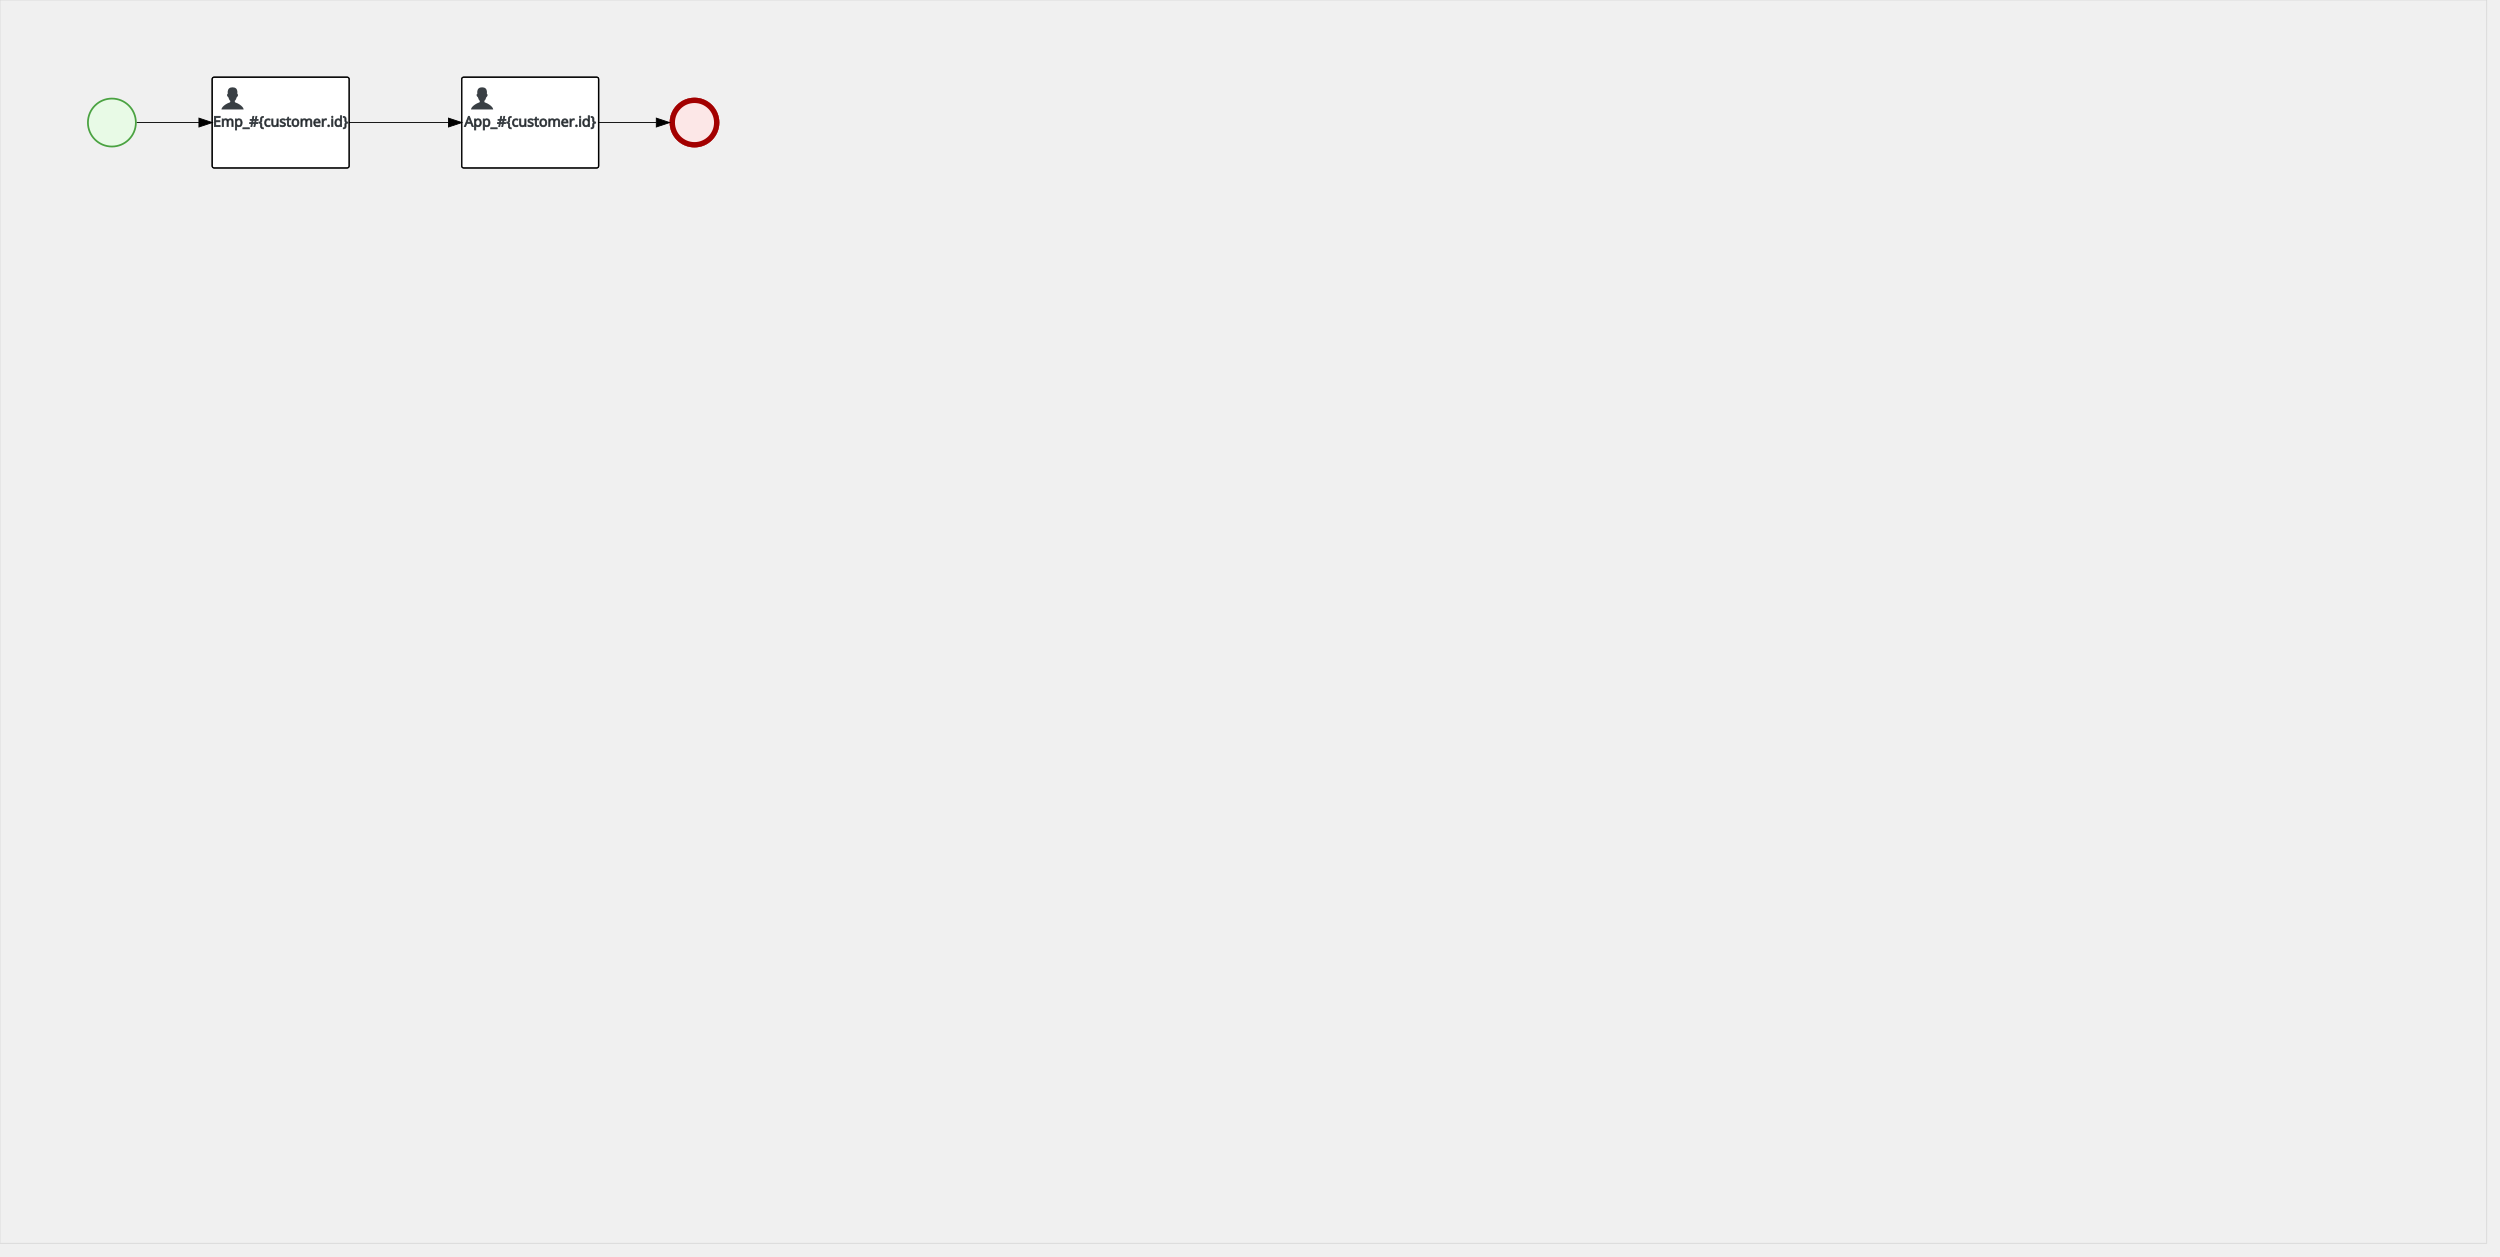
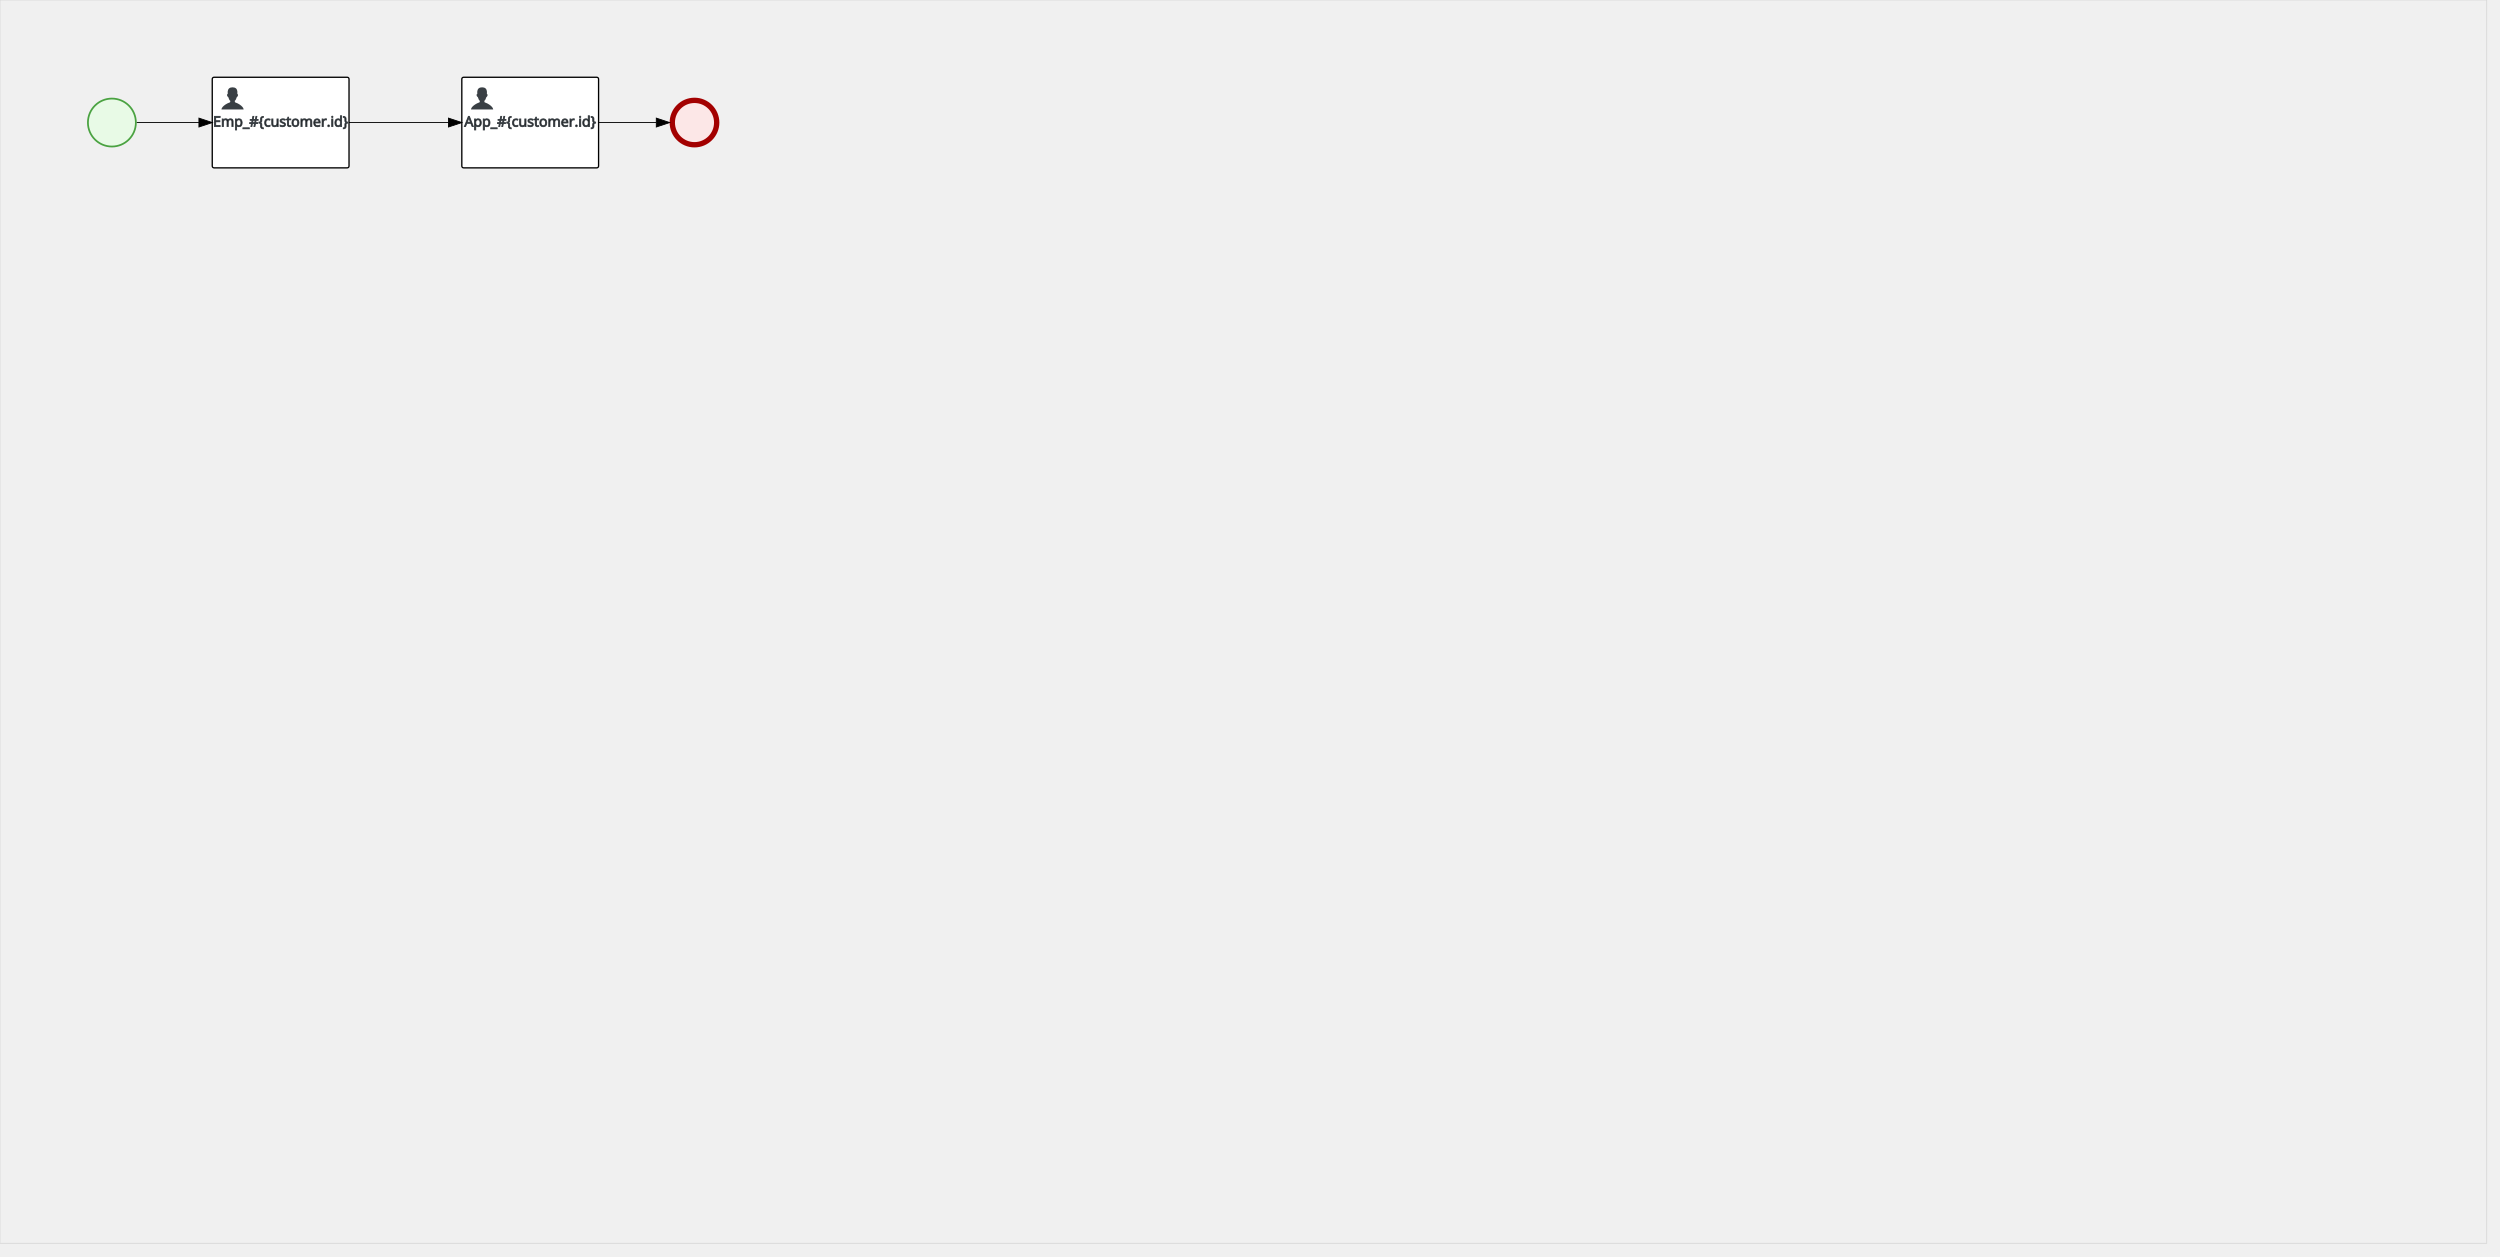
<svg xmlns="http://www.w3.org/2000/svg" version="1.1" width="2815" height="1415">
  <defs />
  <g transform="matrix(1,0,0,1,0,0)">
    <g>
      <g>
        <path fill="none" stroke="#d3d3d3" paint-order="fill stroke markers" d=" M 0 0 L 2800 0 L 2800 1400 L 0 1400 L 0 0 Z Z" stroke-miterlimit="10" stroke-opacity="0.8" stroke-dasharray="" />
      </g>
      <g id="_FAA64915-616C-4DD0-B742-059E2330AEB0" bpmn2nodeid="_FAA64915-616C-4DD0-B742-059E2330AEB0" transform="matrix(1,0,0,1,98,110)">
        <g>
          <path fill="none" stroke="none" />
        </g>
        <g transform="matrix(0.125,0,0,0.125,0,0)">
          <g transform="matrix(1,0,0,1,0,0)">
            <path fill="#e8fae6" stroke="none" id="_FAA64915-616C-4DD0-B742-059E2330AEB0?shapeType=BACKGROUND" paint-order="stroke fill markers" d=" M 0 0 M 444 224 C 444 263.9 434.2 300.8 414.4 334.5 C 394.7 368.2 368 394.9 334.4 414.5 C 300.8 434.1 263.9 444 224 444 C 184.1 444 147.2 434.2 113.5 414.4 C 79.8 394.7 53.1 368 33.5 334.4 C 13.9 300.8 4 263.9 4 224 C 4 184.1 13.8 147.2 33.6 113.5 C 53.4 79.8 80.1 53.1 113.6 33.5 C 147.1 13.9 184.1 4 224 4 C 263.9 4 300.8 13.8 334.5 33.6 C 368.2 53.4 394.9 80.1 414.5 113.6 C 434.1 147.1 444 184.1 444 224 Z" />
          </g>
          <g>
            <g transform="matrix(1,0,0,1,0,0)">
              <g transform="matrix(1,0,0,1,0,0)">
-                 <path fill="rgb(74,162,65)" stroke="none" id="_FAA64915-616C-4DD0-B742-059E2330AEB0?shapeType=BORDER&amp;renderType=FILL" paint-order="stroke fill markers" d=" M 0 0 M 224 0 C 100.3 0 0 100.3 0 224 C 0 347.7 100.3 448 224 448 C 347.7 448 448 347.7 448 224 C 448 100.3 347.7 0 224 0 Z M 0 0 M 224 432 C 109.1 432 16 338.9 16 224 C 16 109.1 109.1 16 224 16 C 338.9 16 432 109.1 432 224 C 432 338.9 338.9 432 224 432 Z" />
+                 <path fill="#4aa241" stroke="none" id="_FAA64915-616C-4DD0-B742-059E2330AEB0?shapeType=BORDER&amp;renderType=FILL" paint-order="stroke fill markers" d=" M 0 0 M 224 0 C 100.3 0 0 100.3 0 224 C 0 347.7 100.3 448 224 448 C 347.7 448 448 347.7 448 224 C 448 100.3 347.7 0 224 0 Z M 0 0 M 224 432 C 109.1 432 16 338.9 16 224 C 16 109.1 109.1 16 224 16 C 338.9 16 432 109.1 432 224 C 432 338.9 338.9 432 224 432 Z" />
              </g>
            </g>
          </g>
        </g>
        <g transform="matrix(1,0,0,1,28,56)">
          <g />
-         </g>
-       </g>
-       <g transform="matrix(1,0,0,1,98,110)" />
-       <g id="_5F8A073B-7D73-4776-9AB4-382F77A10A6D" bpmn2nodeid="_5F8A073B-7D73-4776-9AB4-382F77A10A6D" transform="matrix(1,0,0,1,754,110)">
-         <g>
-           <path fill="none" stroke="none" />
-         </g>
-         <g transform="matrix(0.125,0,0,0.125,0,0)">
-           <g transform="matrix(1,0,0,1,0,0)">
-             <path fill="#fce7e7" stroke="none" id="_5F8A073B-7D73-4776-9AB4-382F77A10A6D?shapeType=BACKGROUND" paint-order="stroke fill markers" d=" M 0 0 M 444 224 C 444 263.9 434.2 300.8 414.4 334.5 C 394.7 368.2 368 394.9 334.4 414.5 C 300.8 434.1 263.9 444 224 444 C 184.1 444 147.2 434.2 113.5 414.4 C 79.8 394.7 53.1 368 33.5 334.4 C 13.9 300.8 4 263.9 4 224 C 4 184.1 13.8 147.2 33.6 113.5 C 53.4 79.8 80.1 53.1 113.6 33.5 C 147.1 13.9 184.1 4 224 4 C 263.9 4 300.8 13.8 334.5 33.6 C 368.2 53.4 394.9 80.1 414.5 113.6 C 434.1 147.1 444 184.1 444 224 Z" />
-           </g>
-           <g>
-             <g transform="matrix(1,0,0,1,0,0)">
-               <g transform="matrix(1,0,0,1,0,0)">
-                 <path fill="rgb(163,0,0)" stroke="none" id="_5F8A073B-7D73-4776-9AB4-382F77A10A6D?shapeType=BORDER&amp;renderType=FILL" paint-order="stroke fill markers" d=" M 0 0 M 224 0 C 100.3 0 0 100.3 0 224 C 0 347.7 100.3 448 224 448 C 347.7 448 448 347.7 448 224 C 448 100.3 347.7 0 224 0 Z M 0 0 M 224 400 C 126.8 400 48 321.2 48 224 C 48 126.8 126.8 48 224 48 C 321.2 48 400 126.8 400 224 C 400 321.2 321.2 400 224 400 Z" />
-               </g>
-             </g>
-           </g>
-         </g>
-         <g transform="matrix(1,0,0,1,28,56)">
-           <g />
-         </g>
-       </g>
-       <g id="_5F8A073B-7D73-4776-9AB4-382F77A10A6D" bpmn2nodeid="_5F8A073B-7D73-4776-9AB4-382F77A10A6D" transform="matrix(1,0,0,1,754,110)">
-         <g>
-           <path fill="none" stroke="none" />
-         </g>
-         <g transform="matrix(0.125,0,0,0.125,0,0)">
-           <g transform="matrix(1,0,0,1,0,0)">
-             <path fill="#fce7e7" stroke="none" id="_5F8A073B-7D73-4776-9AB4-382F77A10A6D?shapeType=BACKGROUND" paint-order="stroke fill markers" d=" M 0 0 M 444 224 C 444 263.9 434.2 300.8 414.4 334.5 C 394.7 368.2 368 394.9 334.4 414.5 C 300.8 434.1 263.9 444 224 444 C 184.1 444 147.2 434.2 113.5 414.4 C 79.8 394.7 53.1 368 33.5 334.4 C 13.9 300.8 4 263.9 4 224 C 4 184.1 13.8 147.2 33.6 113.5 C 53.4 79.8 80.1 53.1 113.6 33.5 C 147.1 13.9 184.1 4 224 4 C 263.9 4 300.8 13.8 334.5 33.6 C 368.2 53.4 394.9 80.1 414.5 113.6 C 434.1 147.1 444 184.1 444 224 Z" />
-           </g>
-           <g>
-             <g transform="matrix(1,0,0,1,0,0)">
-               <g transform="matrix(1,0,0,1,0,0)">
-                 <path fill="rgb(163,0,0)" stroke="none" id="_5F8A073B-7D73-4776-9AB4-382F77A10A6D?shapeType=BORDER&amp;renderType=FILL" paint-order="stroke fill markers" d=" M 0 0 M 224 0 C 100.3 0 0 100.3 0 224 C 0 347.7 100.3 448 224 448 C 347.7 448 448 347.7 448 224 C 448 100.3 347.7 0 224 0 Z M 0 0 M 224 400 C 126.8 400 48 321.2 48 224 C 48 126.8 126.8 48 224 48 C 321.2 48 400 126.8 400 224 C 400 321.2 321.2 400 224 400 Z" />
-               </g>
-             </g>
-           </g>
-         </g>
-         <g transform="matrix(1,0,0,1,28,56)">
-           <g />
-         </g>
-       </g>
-       <g transform="matrix(1,0,0,1,754,110)" />
-       <g id="_28A8A7C5-C3CB-4DE1-9F7B-D9A0BBBFA032" bpmn2nodeid="_28A8A7C5-C3CB-4DE1-9F7B-D9A0BBBFA032">
-         <g>
-           <path fill="none" stroke="#000000" paint-order="fill stroke markers" d=" M 674 138 L 739 138" stroke-miterlimit="10" stroke-dasharray="" />
-         </g>
-         <g transform="matrix(1,0,0,1,674,138)" />
-         <g transform="matrix(6.123233995736766e-17,1,-1,6.123233995736766e-17,754,133)">
-           <path fill="#000000" stroke="#000000" paint-order="fill stroke markers" d=" M 10 15 L 0 15 L 5 0 Z" stroke-miterlimit="10" stroke-dasharray="" />
        </g>
      </g>
      <g id="_537A0F3F-B0DD-453B-B424-08104D56CC8F" bpmn2nodeid="_537A0F3F-B0DD-453B-B424-08104D56CC8F" transform="matrix(1,0,0,1,239,87)">
        <g>
          <path fill="none" stroke="none" />
        </g>
        <g transform="matrix(1,0,0,1,0,0)">
          <path fill="#ffffff" stroke="none" id="_537A0F3F-B0DD-453B-B424-08104D56CC8F?shapeType=BACKGROUND" paint-order="stroke fill markers" d=" M 2 0 L 152 0 L 152 0 A 2 2 0 0 1 154 2 L 154 100 L 154 100 A 2 2 0 0 1 152 102 L 2 102 L 2 102 A 2 2 0 0 1 0 100 L 0 2 L 0 2 A 2 2 0 0 1 2 0 Z" />
        </g>
        <g transform="matrix(1,0,0,1,0,0)">
          <path fill="none" stroke="rgb(0,0,0)" id="_537A0F3F-B0DD-453B-B424-08104D56CC8F?shapeType=BORDER&amp;renderType=STROKE" paint-order="fill stroke markers" d=" M 2 0 L 152 0 L 152 0 A 2 2 0 0 1 154 2 L 154 100 L 154 100 A 2 2 0 0 1 152 102 L 2 102 L 2 102 A 2 2 0 0 1 0 100 L 0 2 L 0 2 A 2 2 0 0 1 2 0 Z" stroke-miterlimit="10" stroke-width="1.5" stroke-dasharray="" />
        </g>
        <g>
          <g transform="matrix(0.06,0,0,0.06,9.4,9.4)">
            <g transform="matrix(1,0,0,1,0,0)">
              <path fill="#393f44" stroke="none" id="_537A0F3F-B0DD-453B-B424-08104D56CC8Fundefined" paint-order="stroke fill markers" d=" M 0 0 M 16 445.21 C 16 440.869 18.784 431.129 22.001 424.217 C 35.768 394.64 77.283 359.28 129 333.084 C 144.516 325.224 157.347 319.964 167.807 317.174 C 171.932 316.074 175.729 314.414 176.525 313.363 C 178.894 310.234 180.914 302.908 181.727 294.5 L 182.5 286.5 L 178.507 283.455 C 166.303 274.146 154.284 251.678 148.04 226.5 C 145.611 216.707 145.056 215.462 142.984 215.158 C 141.703 214.97 138.083 212.243 134.939 209.099 C 123.233 197.393 116.891 177.376 121.44 166.49 C 123.002 162.751 128.155 159.01 131.75 159.004 C 134.448 159 134.471 158.603 132.914 138.788 C 130.927 113.496 134.279 92.265 143.132 74.076 C 152.232 55.38 167.569 42.882 189.049 36.66 C 210.203 30.532 237.797 30.532 258.951 36.66 C 300.042 48.563 318.958 83.806 314.955 141 C 314.32 150.075 313.624 157.788 313.409 158.14 C 313.194 158.493 314.575 159.073 316.479 159.43 C 328.929 161.766 330.986 177.018 321.496 196.621 C 316.903 206.109 309.357 214.508 304.817 215.185 C 303.023 215.453 302.293 217.146 299.943 226.5 C 296.659 239.567 294.474 245.305 287.948 257.995 C 282.491 268.606 273.035 281.109 268.108 284.229 L 264.871 286.278 L 265.518 292.889 C 266.345 301.33 268.639 309.871 270.877 312.837 C 272.067 314.415 275.002 315.79 280.063 317.139 C 291.069 320.075 303.617 325.274 321 334.102 C 369.815 358.891 410.848 393.758 425.032 422.5 C 429.07 430.682 432 440.232 432 445.21 L 432 448 L 224 448 L 16 448 L 16 445.21 Z" />
            </g>
          </g>
        </g>
        <g transform="matrix(1,0,0,1,77,43.5)">
          <g>
            <text fill="#000000" stroke="none" font-family="Open Sans" font-size="12pt" font-style="normal" font-weight="normal" text-decoration="normal" x="0" y="12" text-anchor="middle" dominant-baseline="alphabetic" id="_537A0F3F-B0DD-453B-B424-08104D56CC8Fundefined">Emp_#{customer.id}</text>
            <path fill="none" stroke="none" />
            <text fill="none" stroke="#393f44" font-family="Open Sans" font-size="12pt" font-style="normal" font-weight="normal" text-decoration="normal" x="0" y="12" text-anchor="middle" dominant-baseline="alphabetic" stroke-miterlimit="10" stroke-dasharray="">Emp_#{customer.id}</text>
          </g>
        </g>
      </g>
      <g id="_535A584A-1EA3-4FD8-B9D7-F7F08D9D5BAA" bpmn2nodeid="_535A584A-1EA3-4FD8-B9D7-F7F08D9D5BAA" transform="matrix(1,0,0,1,520,87)">
        <g>
          <path fill="none" stroke="none" />
        </g>
        <g transform="matrix(1,0,0,1,0,0)">
          <path fill="#ffffff" stroke="none" id="_535A584A-1EA3-4FD8-B9D7-F7F08D9D5BAA?shapeType=BACKGROUND" paint-order="stroke fill markers" d=" M 2 0 L 152 0 L 152 0 A 2 2 0 0 1 154 2 L 154 100 L 154 100 A 2 2 0 0 1 152 102 L 2 102 L 2 102 A 2 2 0 0 1 0 100 L 0 2 L 0 2 A 2 2 0 0 1 2 0 Z" />
        </g>
        <g transform="matrix(1,0,0,1,0,0)">
-           <path fill="none" stroke="rgb(0,0,0)" id="_535A584A-1EA3-4FD8-B9D7-F7F08D9D5BAA?shapeType=BORDER&amp;renderType=STROKE" paint-order="fill stroke markers" d=" M 2 0 L 152 0 L 152 0 A 2 2 0 0 1 154 2 L 154 100 L 154 100 A 2 2 0 0 1 152 102 L 2 102 L 2 102 A 2 2 0 0 1 0 100 L 0 2 L 0 2 A 2 2 0 0 1 2 0 Z" stroke-miterlimit="10" stroke-width="1.5" stroke-dasharray="" />
+           <path fill="none" stroke="#000000" id="_535A584A-1EA3-4FD8-B9D7-F7F08D9D5BAA?shapeType=BORDER&amp;renderType=STROKE" paint-order="fill stroke markers" d=" M 2 0 L 152 0 L 152 0 A 2 2 0 0 1 154 2 L 154 100 L 154 100 A 2 2 0 0 1 152 102 L 2 102 L 2 102 A 2 2 0 0 1 0 100 L 0 2 L 0 2 A 2 2 0 0 1 2 0 Z" stroke-miterlimit="10" stroke-width="1.5" stroke-dasharray="" />
        </g>
        <g>
          <g transform="matrix(0.06,0,0,0.06,9.4,9.4)">
            <g transform="matrix(1,0,0,1,0,0)">
              <path fill="#393f44" stroke="none" id="_535A584A-1EA3-4FD8-B9D7-F7F08D9D5BAAundefined" paint-order="stroke fill markers" d=" M 0 0 M 16 445.21 C 16 440.869 18.784 431.129 22.001 424.217 C 35.768 394.64 77.283 359.28 129 333.084 C 144.516 325.224 157.347 319.964 167.807 317.174 C 171.932 316.074 175.729 314.414 176.525 313.363 C 178.894 310.234 180.914 302.908 181.727 294.5 L 182.5 286.5 L 178.507 283.455 C 166.303 274.146 154.284 251.678 148.04 226.5 C 145.611 216.707 145.056 215.462 142.984 215.158 C 141.703 214.97 138.083 212.243 134.939 209.099 C 123.233 197.393 116.891 177.376 121.44 166.49 C 123.002 162.751 128.155 159.01 131.75 159.004 C 134.448 159 134.471 158.603 132.914 138.788 C 130.927 113.496 134.279 92.265 143.132 74.076 C 152.232 55.38 167.569 42.882 189.049 36.66 C 210.203 30.532 237.797 30.532 258.951 36.66 C 300.042 48.563 318.958 83.806 314.955 141 C 314.32 150.075 313.624 157.788 313.409 158.14 C 313.194 158.493 314.575 159.073 316.479 159.43 C 328.929 161.766 330.986 177.018 321.496 196.621 C 316.903 206.109 309.357 214.508 304.817 215.185 C 303.023 215.453 302.293 217.146 299.943 226.5 C 296.659 239.567 294.474 245.305 287.948 257.995 C 282.491 268.606 273.035 281.109 268.108 284.229 L 264.871 286.278 L 265.518 292.889 C 266.345 301.33 268.639 309.871 270.877 312.837 C 272.067 314.415 275.002 315.79 280.063 317.139 C 291.069 320.075 303.617 325.274 321 334.102 C 369.815 358.891 410.848 393.758 425.032 422.5 C 429.07 430.682 432 440.232 432 445.21 L 432 448 L 224 448 L 16 448 L 16 445.21 Z" />
            </g>
          </g>
        </g>
        <g transform="matrix(1,0,0,1,77,43.5)">
          <g>
            <text fill="#000000" stroke="none" font-family="Open Sans" font-size="12pt" font-style="normal" font-weight="normal" text-decoration="normal" x="0" y="12" text-anchor="middle" dominant-baseline="alphabetic" id="_535A584A-1EA3-4FD8-B9D7-F7F08D9D5BAAundefined">App_#{customer.id}</text>
            <path fill="none" stroke="none" />
            <text fill="none" stroke="#393f44" font-family="Open Sans" font-size="12pt" font-style="normal" font-weight="normal" text-decoration="normal" x="0" y="12" text-anchor="middle" dominant-baseline="alphabetic" stroke-miterlimit="10" stroke-dasharray="">App_#{customer.id}</text>
          </g>
        </g>
      </g>
-       <g id="_535A584A-1EA3-4FD8-B9D7-F7F08D9D5BAA" bpmn2nodeid="_535A584A-1EA3-4FD8-B9D7-F7F08D9D5BAA" transform="matrix(1,0,0,1,520,87)">
+       <g id="_5F8A073B-7D73-4776-9AB4-382F77A10A6D" bpmn2nodeid="_5F8A073B-7D73-4776-9AB4-382F77A10A6D" transform="matrix(1,0,0,1,754,110)">
        <g>
          <path fill="none" stroke="none" />
        </g>
-         <g transform="matrix(1,0,0,1,0,0)">
-           <path fill="#ffffff" stroke="none" id="_535A584A-1EA3-4FD8-B9D7-F7F08D9D5BAA?shapeType=BACKGROUND" paint-order="stroke fill markers" d=" M 2 0 L 152 0 L 152 0 A 2 2 0 0 1 154 2 L 154 100 L 154 100 A 2 2 0 0 1 152 102 L 2 102 L 2 102 A 2 2 0 0 1 0 100 L 0 2 L 0 2 A 2 2 0 0 1 2 0 Z" />
-         </g>
-         <g transform="matrix(1,0,0,1,0,0)">
-           <path fill="none" stroke="rgb(0,0,0)" id="_535A584A-1EA3-4FD8-B9D7-F7F08D9D5BAA?shapeType=BORDER&amp;renderType=STROKE" paint-order="fill stroke markers" d=" M 2 0 L 152 0 L 152 0 A 2 2 0 0 1 154 2 L 154 100 L 154 100 A 2 2 0 0 1 152 102 L 2 102 L 2 102 A 2 2 0 0 1 0 100 L 0 2 L 0 2 A 2 2 0 0 1 2 0 Z" stroke-miterlimit="10" stroke-width="1.5" stroke-dasharray="" />
-         </g>
-         <g>
-           <g transform="matrix(0.06,0,0,0.06,9.4,9.4)">
+         <g transform="matrix(0.125,0,0,0.125,0,0)">
+           <g transform="matrix(1,0,0,1,0,0)">
+             <path fill="#fce7e7" stroke="none" id="_5F8A073B-7D73-4776-9AB4-382F77A10A6D?shapeType=BACKGROUND" paint-order="stroke fill markers" d=" M 0 0 M 444 224 C 444 263.9 434.2 300.8 414.4 334.5 C 394.7 368.2 368 394.9 334.4 414.5 C 300.8 434.1 263.9 444 224 444 C 184.1 444 147.2 434.2 113.5 414.4 C 79.8 394.7 53.1 368 33.5 334.4 C 13.9 300.8 4 263.9 4 224 C 4 184.1 13.8 147.2 33.6 113.5 C 53.4 79.8 80.1 53.1 113.6 33.5 C 147.1 13.9 184.1 4 224 4 C 263.9 4 300.8 13.8 334.5 33.6 C 368.2 53.4 394.9 80.1 414.5 113.6 C 434.1 147.1 444 184.1 444 224 Z" />
+           </g>
+           <g>
            <g transform="matrix(1,0,0,1,0,0)">
-               <path fill="#393f44" stroke="none" id="_535A584A-1EA3-4FD8-B9D7-F7F08D9D5BAAundefined" paint-order="stroke fill markers" d=" M 0 0 M 16 445.21 C 16 440.869 18.784 431.129 22.001 424.217 C 35.768 394.64 77.283 359.28 129 333.084 C 144.516 325.224 157.347 319.964 167.807 317.174 C 171.932 316.074 175.729 314.414 176.525 313.363 C 178.894 310.234 180.914 302.908 181.727 294.5 L 182.5 286.5 L 178.507 283.455 C 166.303 274.146 154.284 251.678 148.04 226.5 C 145.611 216.707 145.056 215.462 142.984 215.158 C 141.703 214.97 138.083 212.243 134.939 209.099 C 123.233 197.393 116.891 177.376 121.44 166.49 C 123.002 162.751 128.155 159.01 131.75 159.004 C 134.448 159 134.471 158.603 132.914 138.788 C 130.927 113.496 134.279 92.265 143.132 74.076 C 152.232 55.38 167.569 42.882 189.049 36.66 C 210.203 30.532 237.797 30.532 258.951 36.66 C 300.042 48.563 318.958 83.806 314.955 141 C 314.32 150.075 313.624 157.788 313.409 158.14 C 313.194 158.493 314.575 159.073 316.479 159.43 C 328.929 161.766 330.986 177.018 321.496 196.621 C 316.903 206.109 309.357 214.508 304.817 215.185 C 303.023 215.453 302.293 217.146 299.943 226.5 C 296.659 239.567 294.474 245.305 287.948 257.995 C 282.491 268.606 273.035 281.109 268.108 284.229 L 264.871 286.278 L 265.518 292.889 C 266.345 301.33 268.639 309.871 270.877 312.837 C 272.067 314.415 275.002 315.79 280.063 317.139 C 291.069 320.075 303.617 325.274 321 334.102 C 369.815 358.891 410.848 393.758 425.032 422.5 C 429.07 430.682 432 440.232 432 445.21 L 432 448 L 224 448 L 16 448 L 16 445.21 Z" />
+               <g transform="matrix(1,0,0,1,0,0)">
+                 <path fill="#a30000" stroke="none" id="_5F8A073B-7D73-4776-9AB4-382F77A10A6D?shapeType=BORDER&amp;renderType=FILL" paint-order="stroke fill markers" d=" M 0 0 M 224 0 C 100.3 0 0 100.3 0 224 C 0 347.7 100.3 448 224 448 C 347.7 448 448 347.7 448 224 C 448 100.3 347.7 0 224 0 Z M 0 0 M 224 400 C 126.8 400 48 321.2 48 224 C 48 126.8 126.8 48 224 48 C 321.2 48 400 126.8 400 224 C 400 321.2 321.2 400 224 400 Z" />
+               </g>
            </g>
          </g>
        </g>
-         <g transform="matrix(1,0,0,1,77,43.5)">
-           <g>
-             <text fill="#000000" stroke="none" font-family="Open Sans" font-size="12pt" font-style="normal" font-weight="normal" text-decoration="normal" x="0" y="12" text-anchor="middle" dominant-baseline="alphabetic" id="_535A584A-1EA3-4FD8-B9D7-F7F08D9D5BAAundefined">App_#{customer.id}</text>
-             <path fill="none" stroke="none" />
-             <text fill="none" stroke="#393f44" font-family="Open Sans" font-size="12pt" font-style="normal" font-weight="normal" text-decoration="normal" x="0" y="12" text-anchor="middle" dominant-baseline="alphabetic" stroke-miterlimit="10" stroke-dasharray="">App_#{customer.id}</text>
-           </g>
-         </g>
-       </g>
-       <g id="_537A0F3F-B0DD-453B-B424-08104D56CC8F" bpmn2nodeid="_537A0F3F-B0DD-453B-B424-08104D56CC8F" transform="matrix(1,0,0,1,239,87)">
-         <g>
-           <path fill="none" stroke="none" />
-         </g>
-         <g transform="matrix(1,0,0,1,0,0)">
-           <path fill="#ffffff" stroke="none" id="_537A0F3F-B0DD-453B-B424-08104D56CC8F?shapeType=BACKGROUND" paint-order="stroke fill markers" d=" M 2 0 L 152 0 L 152 0 A 2 2 0 0 1 154 2 L 154 100 L 154 100 A 2 2 0 0 1 152 102 L 2 102 L 2 102 A 2 2 0 0 1 0 100 L 0 2 L 0 2 A 2 2 0 0 1 2 0 Z" />
-         </g>
-         <g transform="matrix(1,0,0,1,0,0)">
-           <path fill="none" stroke="rgb(0,0,0)" id="_537A0F3F-B0DD-453B-B424-08104D56CC8F?shapeType=BORDER&amp;renderType=STROKE" paint-order="fill stroke markers" d=" M 2 0 L 152 0 L 152 0 A 2 2 0 0 1 154 2 L 154 100 L 154 100 A 2 2 0 0 1 152 102 L 2 102 L 2 102 A 2 2 0 0 1 0 100 L 0 2 L 0 2 A 2 2 0 0 1 2 0 Z" stroke-miterlimit="10" stroke-width="1.5" stroke-dasharray="" />
-         </g>
-         <g>
-           <g transform="matrix(0.06,0,0,0.06,9.4,9.4)">
-             <g transform="matrix(1,0,0,1,0,0)">
-               <path fill="#393f44" stroke="none" id="_537A0F3F-B0DD-453B-B424-08104D56CC8Fundefined" paint-order="stroke fill markers" d=" M 0 0 M 16 445.21 C 16 440.869 18.784 431.129 22.001 424.217 C 35.768 394.64 77.283 359.28 129 333.084 C 144.516 325.224 157.347 319.964 167.807 317.174 C 171.932 316.074 175.729 314.414 176.525 313.363 C 178.894 310.234 180.914 302.908 181.727 294.5 L 182.5 286.5 L 178.507 283.455 C 166.303 274.146 154.284 251.678 148.04 226.5 C 145.611 216.707 145.056 215.462 142.984 215.158 C 141.703 214.97 138.083 212.243 134.939 209.099 C 123.233 197.393 116.891 177.376 121.44 166.49 C 123.002 162.751 128.155 159.01 131.75 159.004 C 134.448 159 134.471 158.603 132.914 138.788 C 130.927 113.496 134.279 92.265 143.132 74.076 C 152.232 55.38 167.569 42.882 189.049 36.66 C 210.203 30.532 237.797 30.532 258.951 36.66 C 300.042 48.563 318.958 83.806 314.955 141 C 314.32 150.075 313.624 157.788 313.409 158.14 C 313.194 158.493 314.575 159.073 316.479 159.43 C 328.929 161.766 330.986 177.018 321.496 196.621 C 316.903 206.109 309.357 214.508 304.817 215.185 C 303.023 215.453 302.293 217.146 299.943 226.5 C 296.659 239.567 294.474 245.305 287.948 257.995 C 282.491 268.606 273.035 281.109 268.108 284.229 L 264.871 286.278 L 265.518 292.889 C 266.345 301.33 268.639 309.871 270.877 312.837 C 272.067 314.415 275.002 315.79 280.063 317.139 C 291.069 320.075 303.617 325.274 321 334.102 C 369.815 358.891 410.848 393.758 425.032 422.5 C 429.07 430.682 432 440.232 432 445.21 L 432 448 L 224 448 L 16 448 L 16 445.21 Z" />
-             </g>
-           </g>
-         </g>
-         <g transform="matrix(1,0,0,1,77,43.5)">
-           <g>
-             <text fill="#000000" stroke="none" font-family="Open Sans" font-size="12pt" font-style="normal" font-weight="normal" text-decoration="normal" x="0" y="12" text-anchor="middle" dominant-baseline="alphabetic" id="_537A0F3F-B0DD-453B-B424-08104D56CC8Fundefined">Emp_#{customer.id}</text>
-             <path fill="none" stroke="none" />
-             <text fill="none" stroke="#393f44" font-family="Open Sans" font-size="12pt" font-style="normal" font-weight="normal" text-decoration="normal" x="0" y="12" text-anchor="middle" dominant-baseline="alphabetic" stroke-miterlimit="10" stroke-dasharray="">Emp_#{customer.id}</text>
-           </g>
+         <g transform="matrix(1,0,0,1,28,56)">
+           <g />
        </g>
      </g>
      <g id="_5CA82320-2DAA-4FC6-A483-20704D31E8C2" bpmn2nodeid="_5CA82320-2DAA-4FC6-A483-20704D31E8C2">
        <g>
          <path fill="none" stroke="#000000" paint-order="fill stroke markers" d=" M 154 138 L 224 138" stroke-miterlimit="10" stroke-dasharray="" />
        </g>
        <g transform="matrix(1,0,0,1,154,138)" />
        <g transform="matrix(6.123233995736766e-17,1,-1,6.123233995736766e-17,239,133)">
          <path fill="#000000" stroke="#000000" paint-order="fill stroke markers" d=" M 10 15 L 0 15 L 5 0 Z" stroke-miterlimit="10" stroke-dasharray="" />
        </g>
      </g>
      <g id="_D07AFD21-193C-4018-9057-2A010366F98E" bpmn2nodeid="_D07AFD21-193C-4018-9057-2A010366F98E">
        <g>
          <path fill="none" stroke="#000000" paint-order="fill stroke markers" d=" M 393 138 L 505 138" stroke-miterlimit="10" stroke-dasharray="" />
        </g>
        <g transform="matrix(1,0,0,1,393,138)" />
        <g transform="matrix(6.123233995736766e-17,1,-1,6.123233995736766e-17,520,133)">
          <path fill="#000000" stroke="#000000" paint-order="fill stroke markers" d=" M 10 15 L 0 15 L 5 0 Z" stroke-miterlimit="10" stroke-dasharray="" />
        </g>
      </g>
+       <g id="_28A8A7C5-C3CB-4DE1-9F7B-D9A0BBBFA032" bpmn2nodeid="_28A8A7C5-C3CB-4DE1-9F7B-D9A0BBBFA032">
+         <g>
+           <path fill="none" stroke="#000000" paint-order="fill stroke markers" d=" M 674 138 L 739 138" stroke-miterlimit="10" stroke-dasharray="" />
+         </g>
+         <g transform="matrix(1,0,0,1,674,138)" />
+         <g transform="matrix(6.123233995736766e-17,1,-1,6.123233995736766e-17,754,133)">
+           <path fill="#000000" stroke="#000000" paint-order="fill stroke markers" d=" M 10 15 L 0 15 L 5 0 Z" stroke-miterlimit="10" stroke-dasharray="" />
+         </g>
+       </g>
+       <g transform="matrix(1,0,0,1,98,110)" />
+       <g transform="matrix(1,0,0,1,520,87)" />
+       <g transform="matrix(1,0,0,1,754,110)" />
      <g transform="matrix(1,0,0,1,239,87)" />
-       <g transform="matrix(1,0,0,1,520,87)" />
    </g>
  </g>
</svg>
